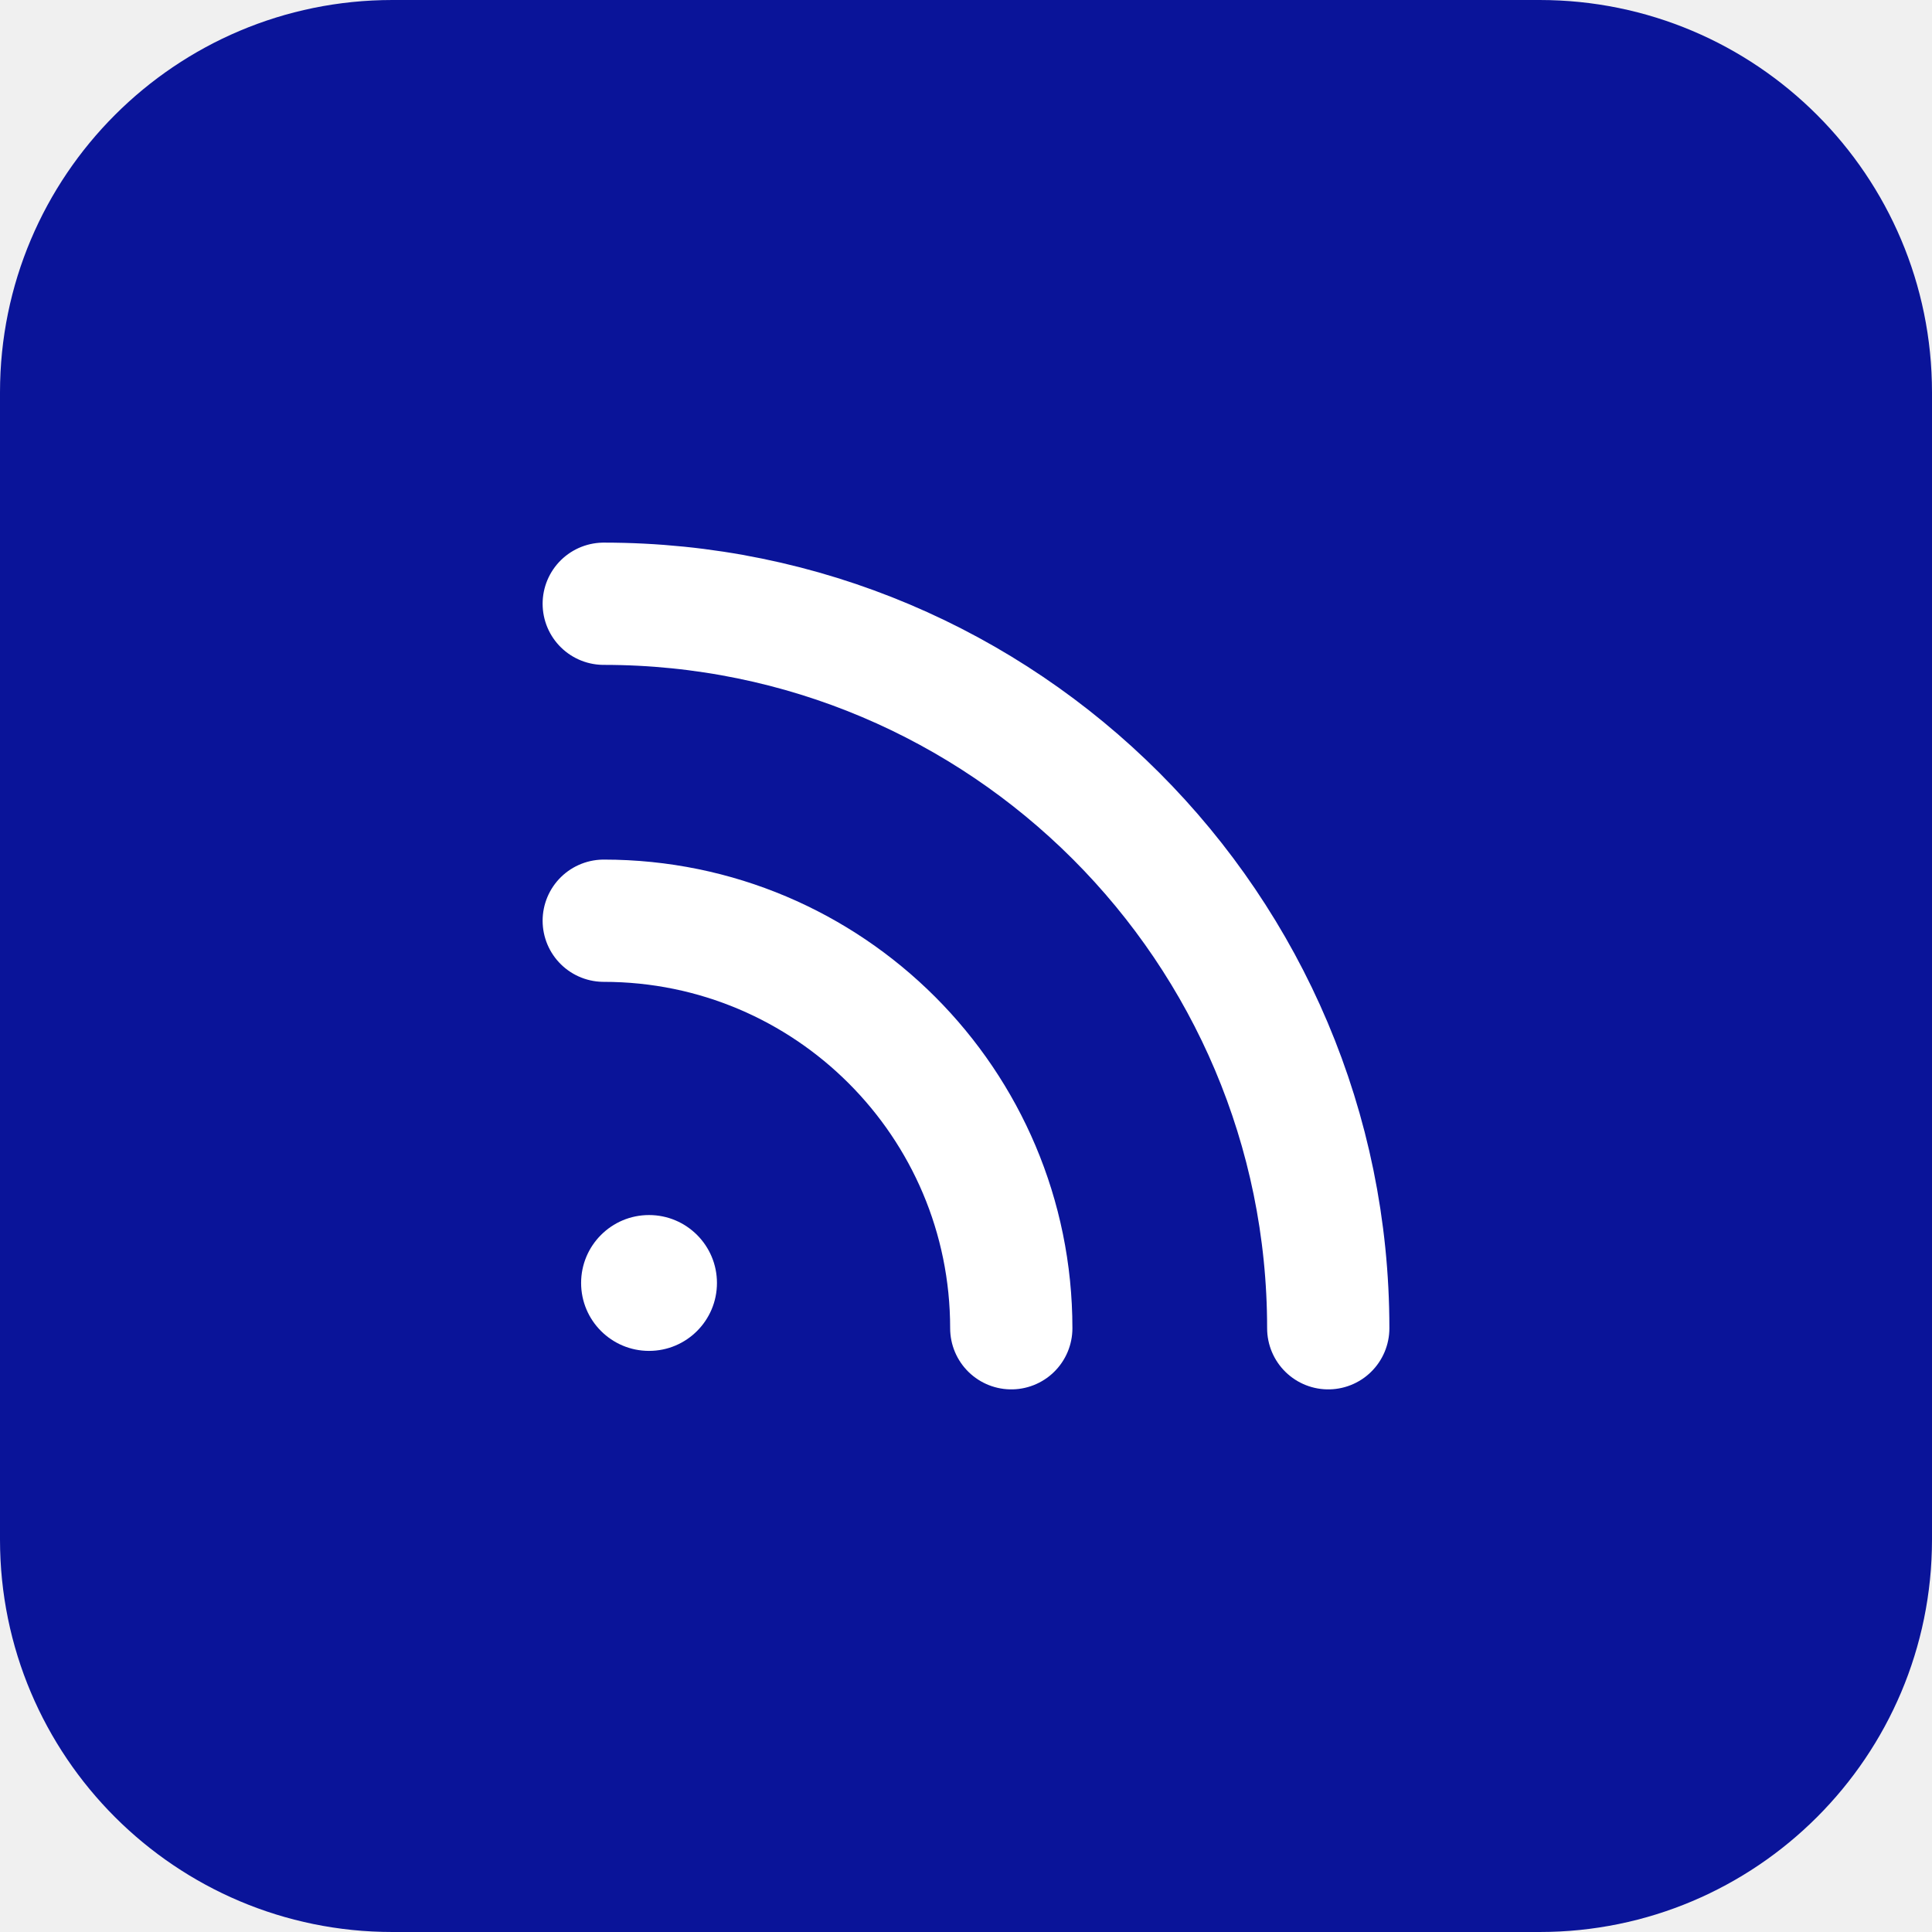
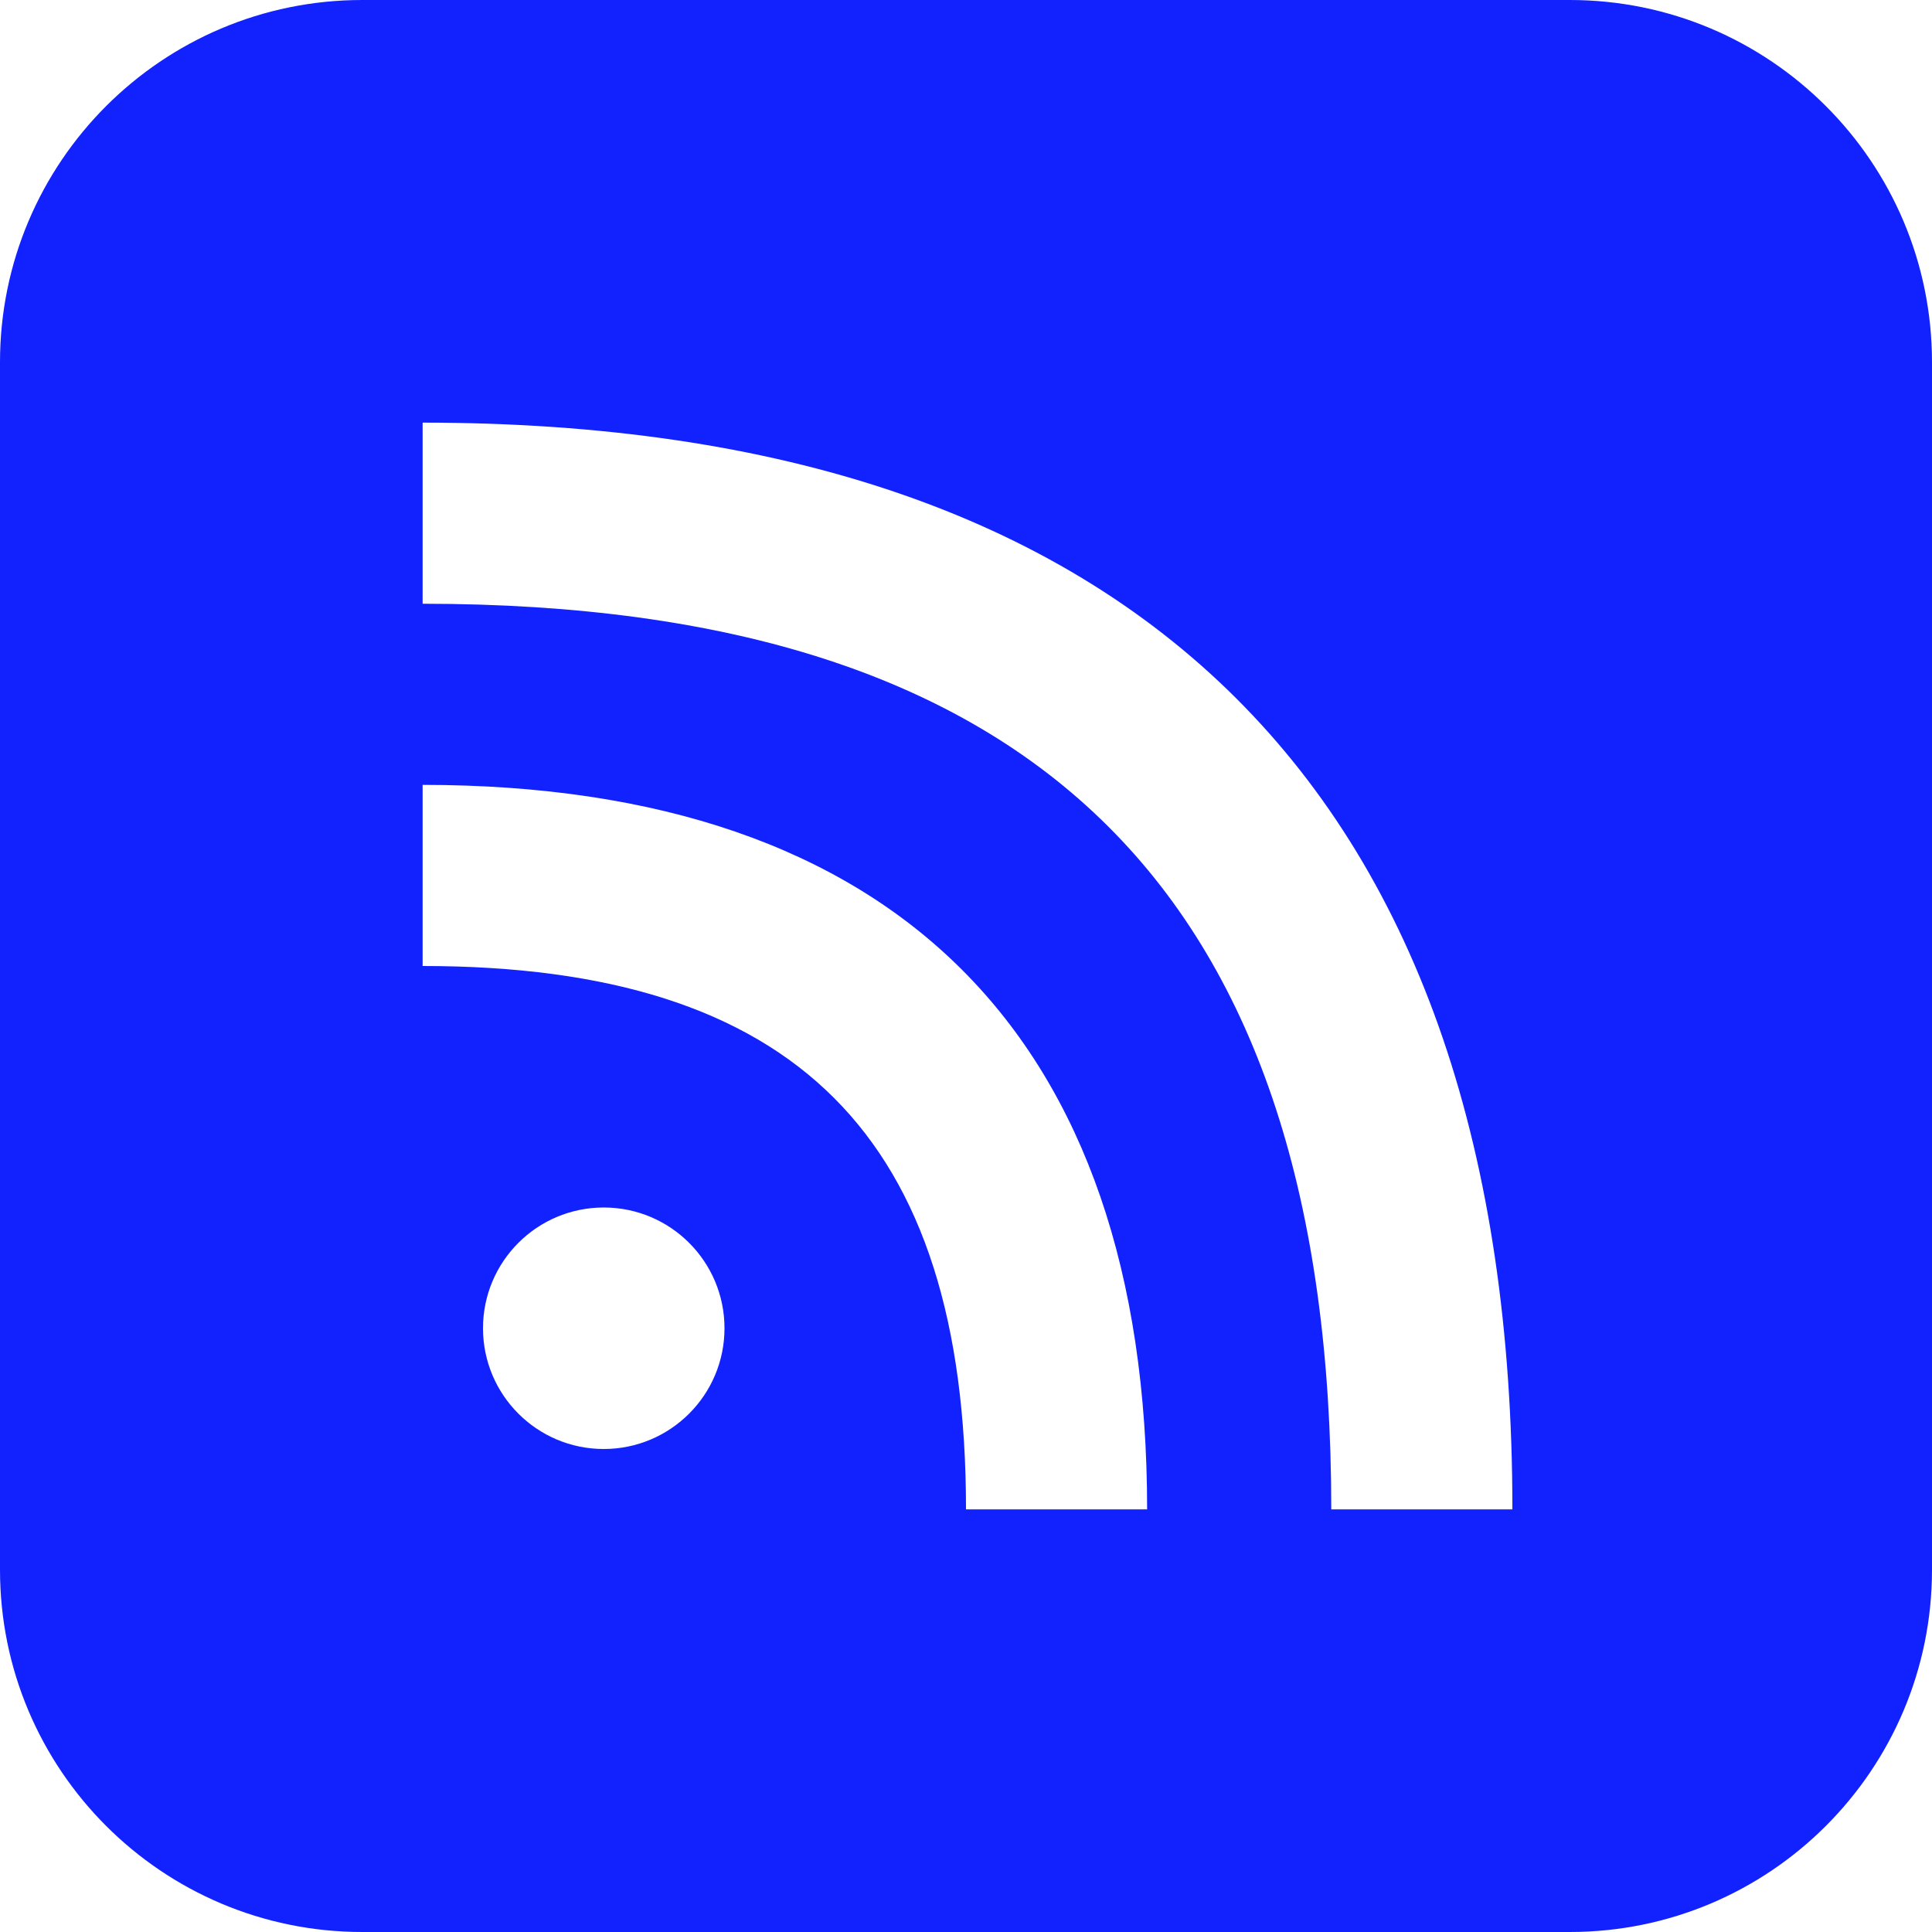
- <svg xmlns="http://www.w3.org/2000/svg" width="256" height="256" viewBox="0 0 256 256" role="img" aria-label="Freshet Feeds">
-   <rect width="256" height="256" rx="52" fill="#0A1499" />
-   <g transform="translate(56,56) scale(6.0)" fill="none" stroke="#ffffff" stroke-width="2.7" stroke-linecap="round" stroke-linejoin="round">
-     <path d="M4 11a9 9 0 0 1 9 9" />
-     <path d="M4 4a16 16 0 0 1 16 16" />
-     <circle cx="5" cy="19" r="1.5" fill="#ffffff" stroke="none" />
+ <svg xmlns="http://www.w3.org/2000/svg" xmlns:xlink="http://www.w3.org/1999/xlink" width="640px" height="640px" viewBox="0 0 640 640" version="1.1">
+   <defs>
+     <path d="M0,0 L640,0 L640,640 L0,640 Z" id="path-1" />
+   </defs>
+   <g id="feeds/icon" stroke="none" fill="none" xlink:href="#path-1" fill-rule="evenodd">
+     <use fill="#FFFFFF" xlink:href="#path-1" />
+     <rect id="Rectangle-2" fill="#1122FF" x="0" y="0" width="640" height="640" rx="120" />
+     <path d="M140,260 C296.569,260 380,343.431 380,500 L320,500 C320,376.569 263.431,320 140,320 L140,260 Z M140,140 C377.215,140 501,263.411 501,500 L441,500 C441,296.589 344.118,200 140,200 L140,140 Z M200,400 C222.091,400 240,417.909 240,440 C240,462.091 222.091,480 200,480 C177.909,480 160,462.091 160,440 C160,417.909 177.909,400 200,400 Z" id="Shape" fill="#FFFFFF" />
  </g>
</svg>
